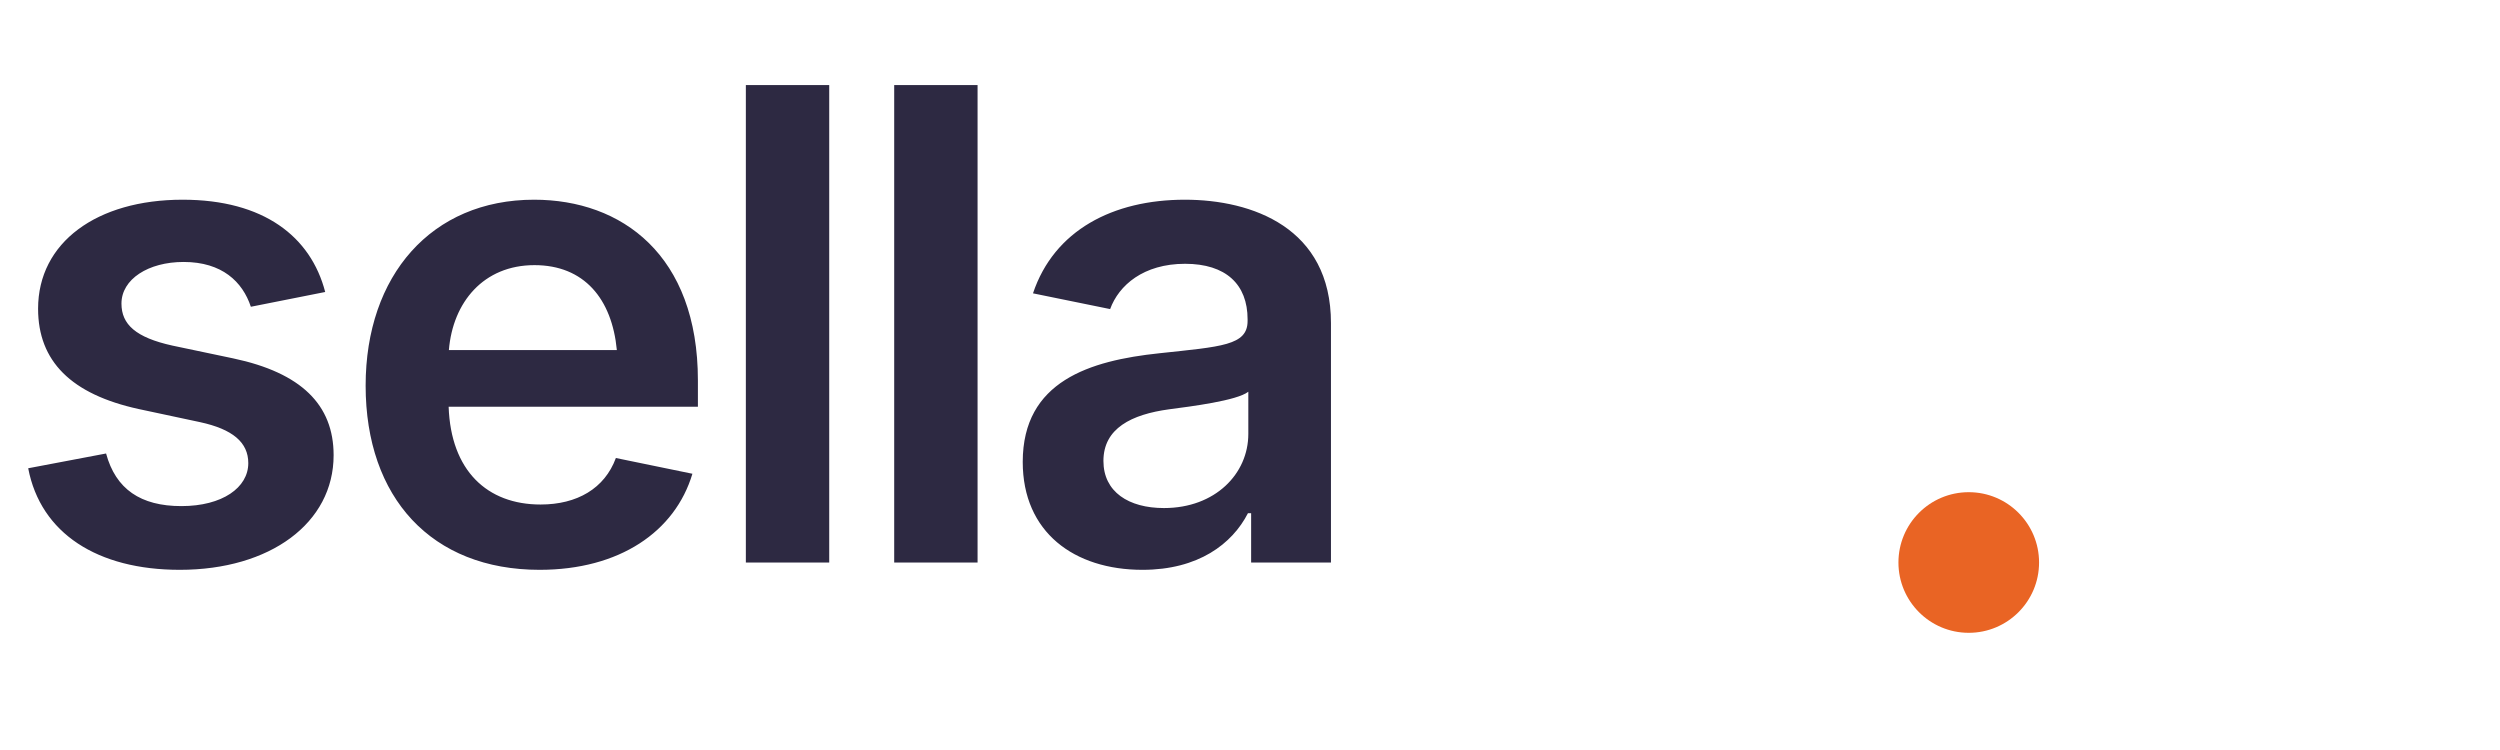
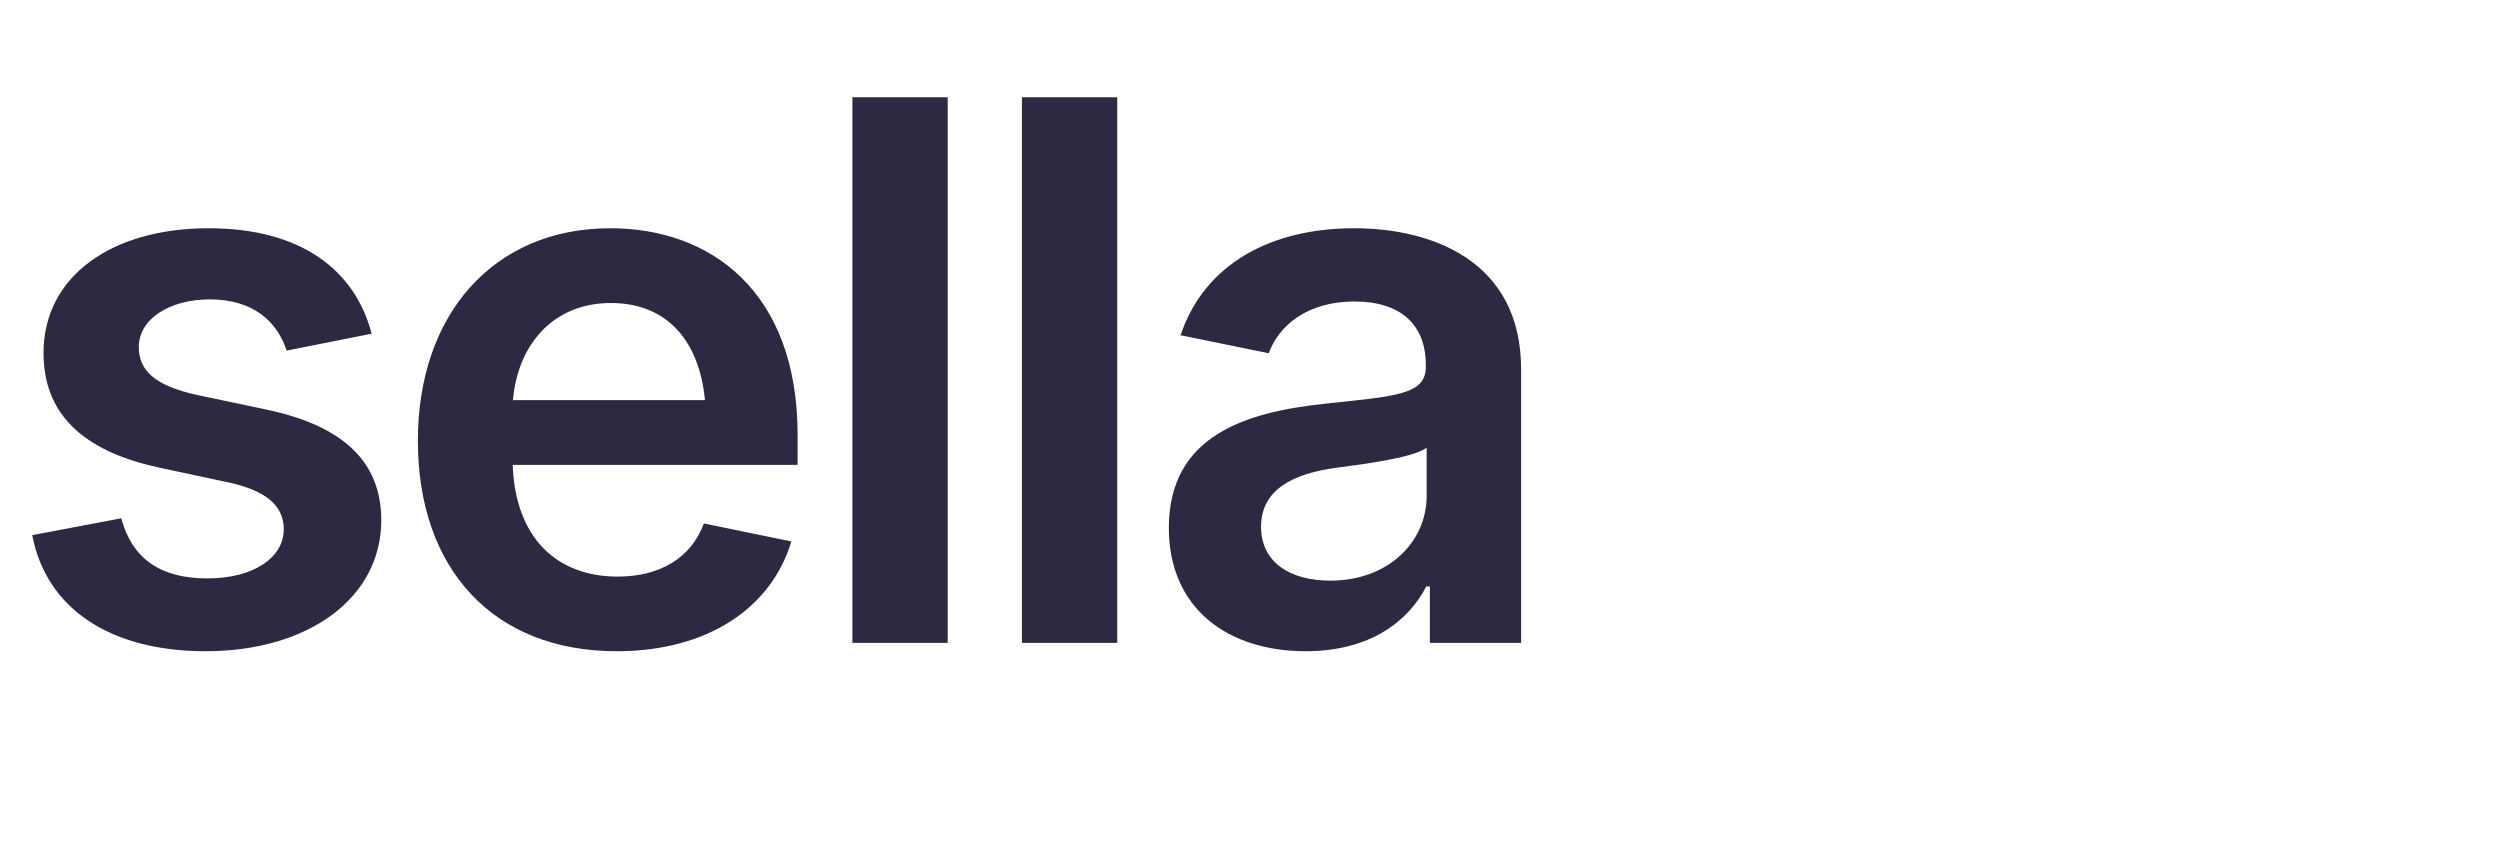
- <svg xmlns="http://www.w3.org/2000/svg" viewBox="0 0 320 96" width="320" height="96" role="img" aria-label="Sella">
+ <svg xmlns="http://www.w3.org/2000/svg" viewBox="0 0 280 96" width="280" height="96" role="img" aria-label="Sella">
  <text x="0" y="72" font-family="Inter, system-ui, -apple-system, 'Helvetica Neue', sans-serif" font-weight="600" font-size="84" letter-spacing="-3" fill="#2D2942">sella</text>
-   <circle cx="252" cy="72" r="9" fill="#E96424" />
</svg>
